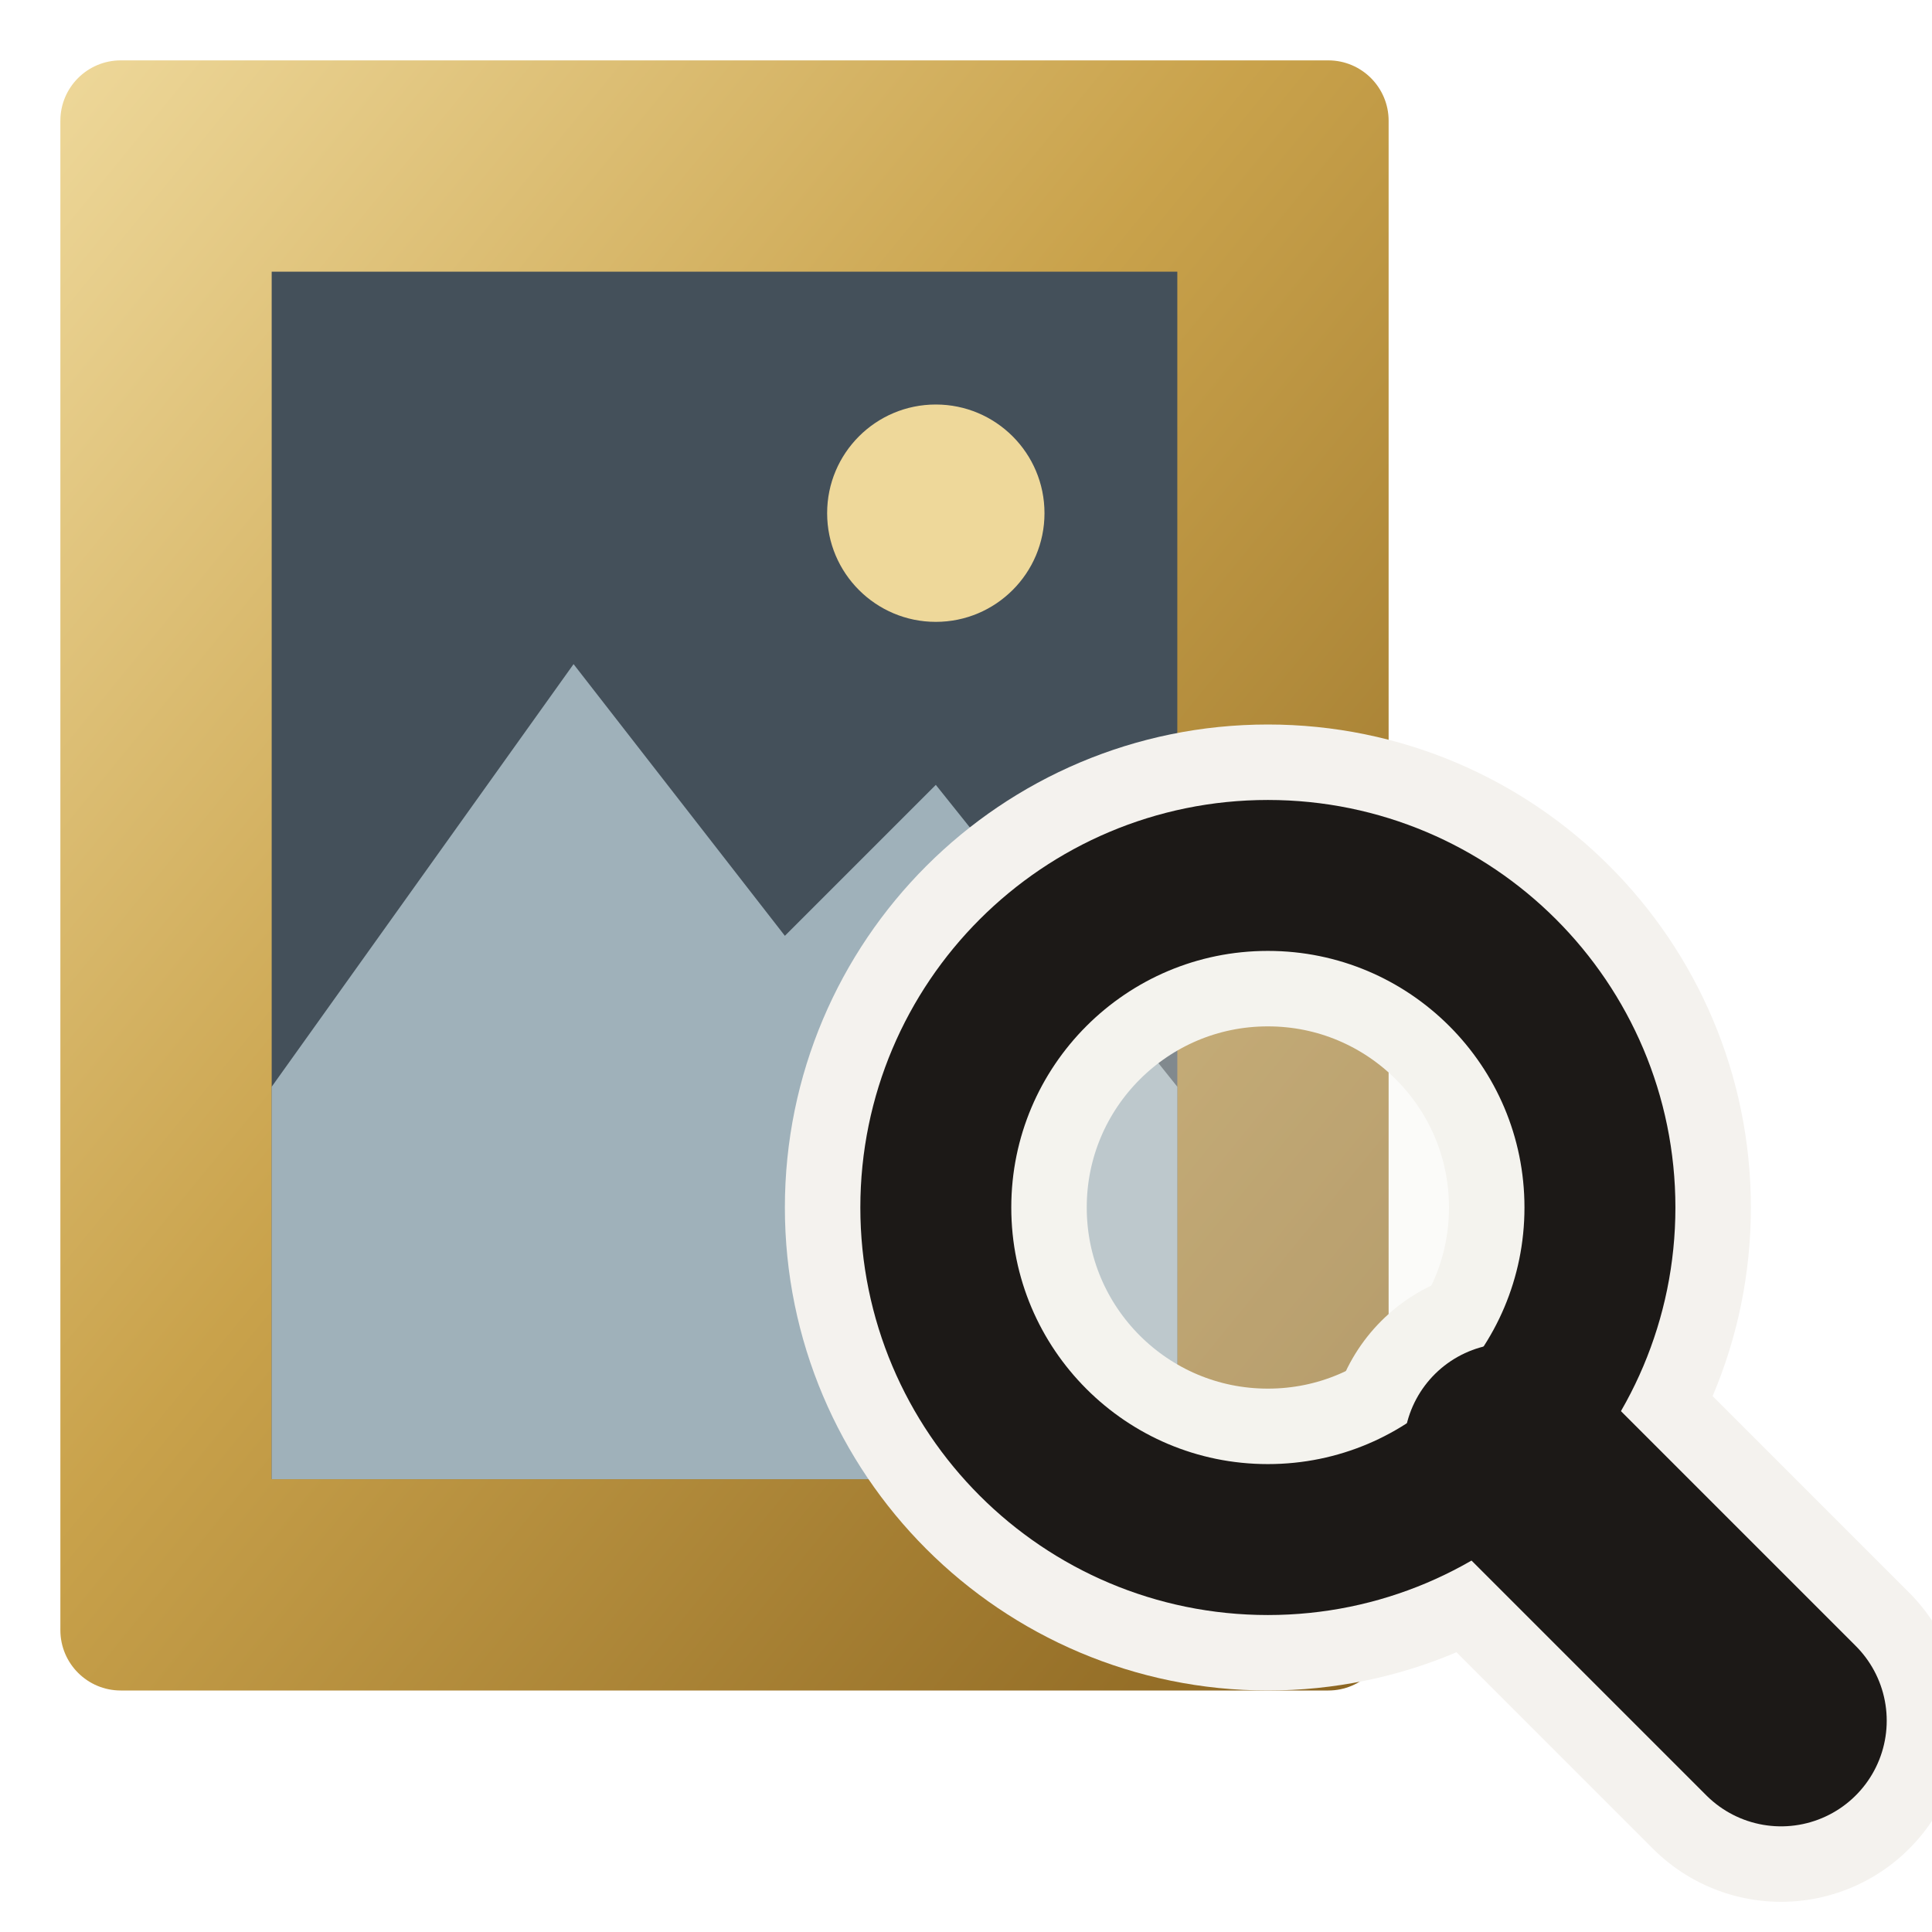
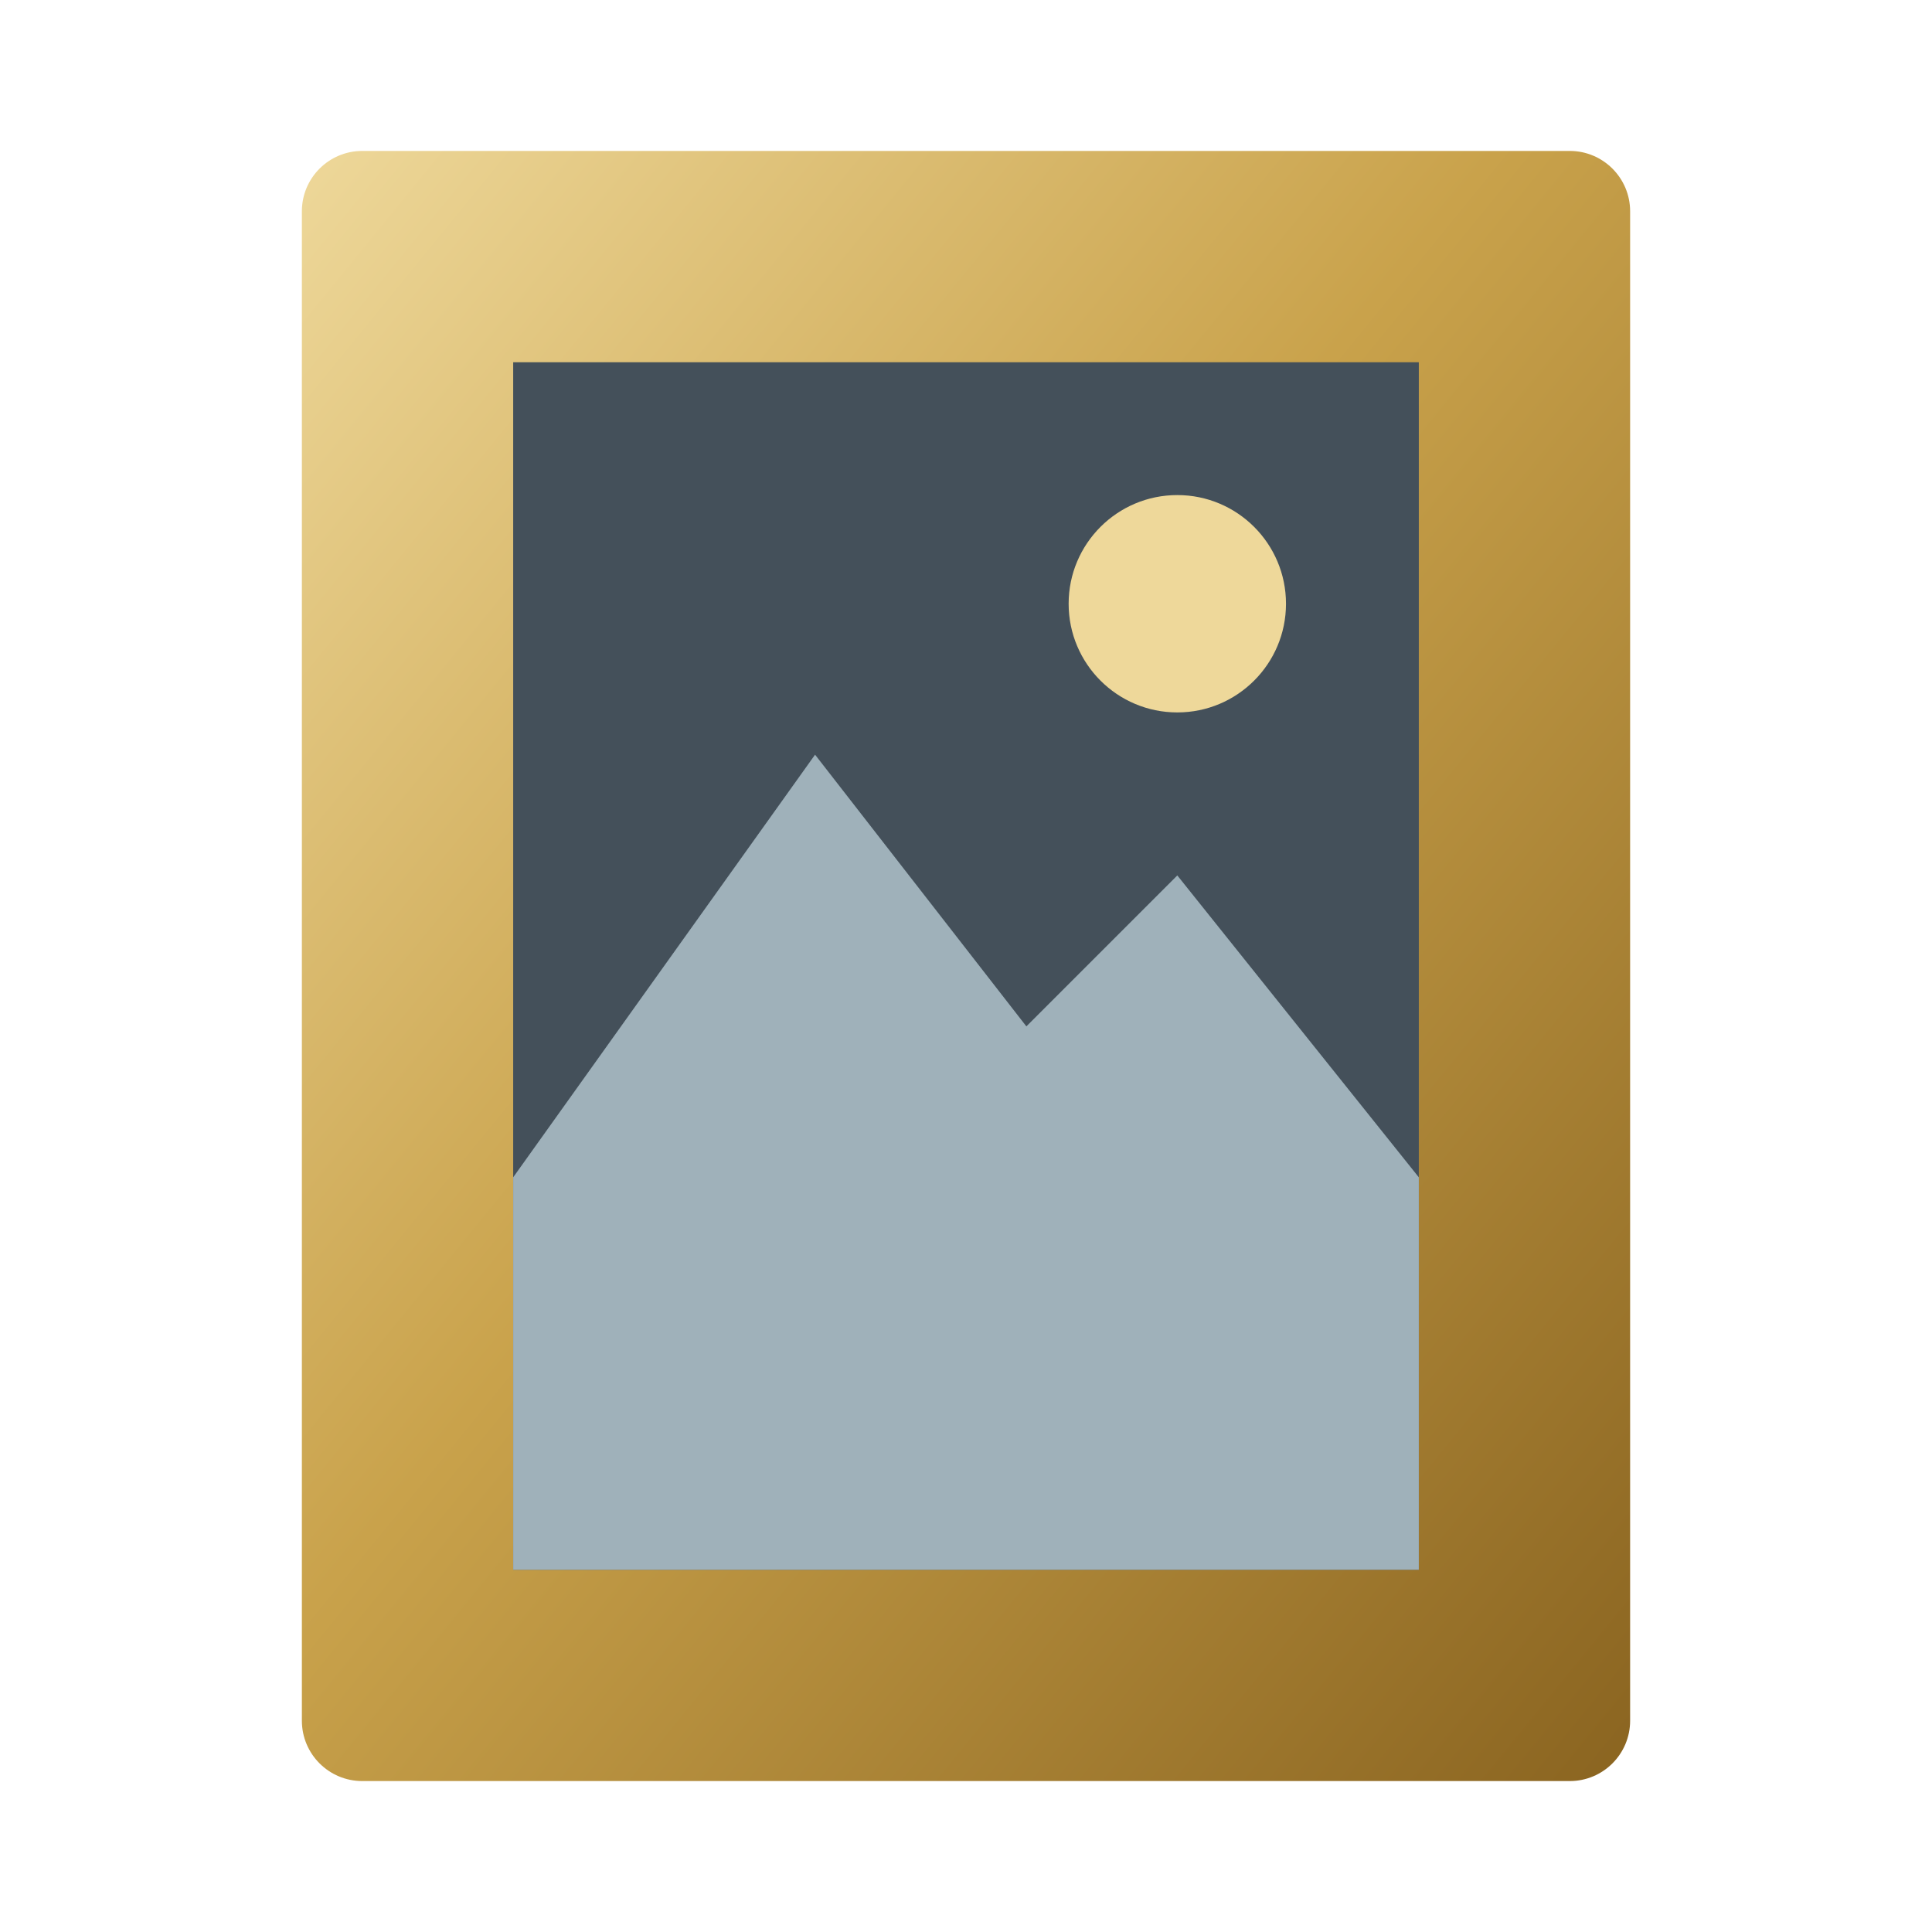
<svg xmlns="http://www.w3.org/2000/svg" viewBox="0 0 32 32">
  <defs>
    <linearGradient id="gilt" x1="0" y1="0" x2="1" y2="1">
      <stop offset="0" stop-color="#eed89a" />
      <stop offset="0.45" stop-color="#c9a24b" />
      <stop offset="1" stop-color="#8a6420" />
    </linearGradient>
  </defs>
-   <rect x="1" y="1" width="22" height="27" rx="1" fill="url(#gilt)" />
-   <rect x="4.5" y="4.5" width="15" height="20" fill="#44505a" />
-   <circle cx="15.5" cy="8.5" r="1.8" fill="#eed89a" />
-   <path d="M4.5 24.5V18l5-7 3.5 4.5 2.5-2.5 4 5v6.5z" fill="#9fb1ba" />
-   <g fill="none" stroke-linecap="round">
-     <circle cx="21" cy="20" r="5.5" stroke="#f4f2ee" stroke-width="5" />
-     <path d="M25 24 29.5 28.5" stroke="#f4f2ee" stroke-width="6" />
-     <circle cx="21" cy="20" r="5.5" fill="#f4f2ee" fill-opacity="0.35" stroke="#1c1917" stroke-width="2.5" />
-     <path d="M25 24 29.5 28.5" stroke="#1c1917" stroke-width="3.5" />
-   </g>
+   <rect x="5" y="2.5" width="22" height="27" rx="1" fill="url(#gilt)" />
+   <rect x="8.5" y="6" width="15" height="20" fill="#44505a" />
+   <circle cx="19.5" cy="10" r="1.8" fill="#eed89a" />
+   <path d="M8.5 26v-6.5l5-7 3.5 4.5 2.5-2.5 4 5v6.5z" fill="#9fb1ba" />
</svg>
